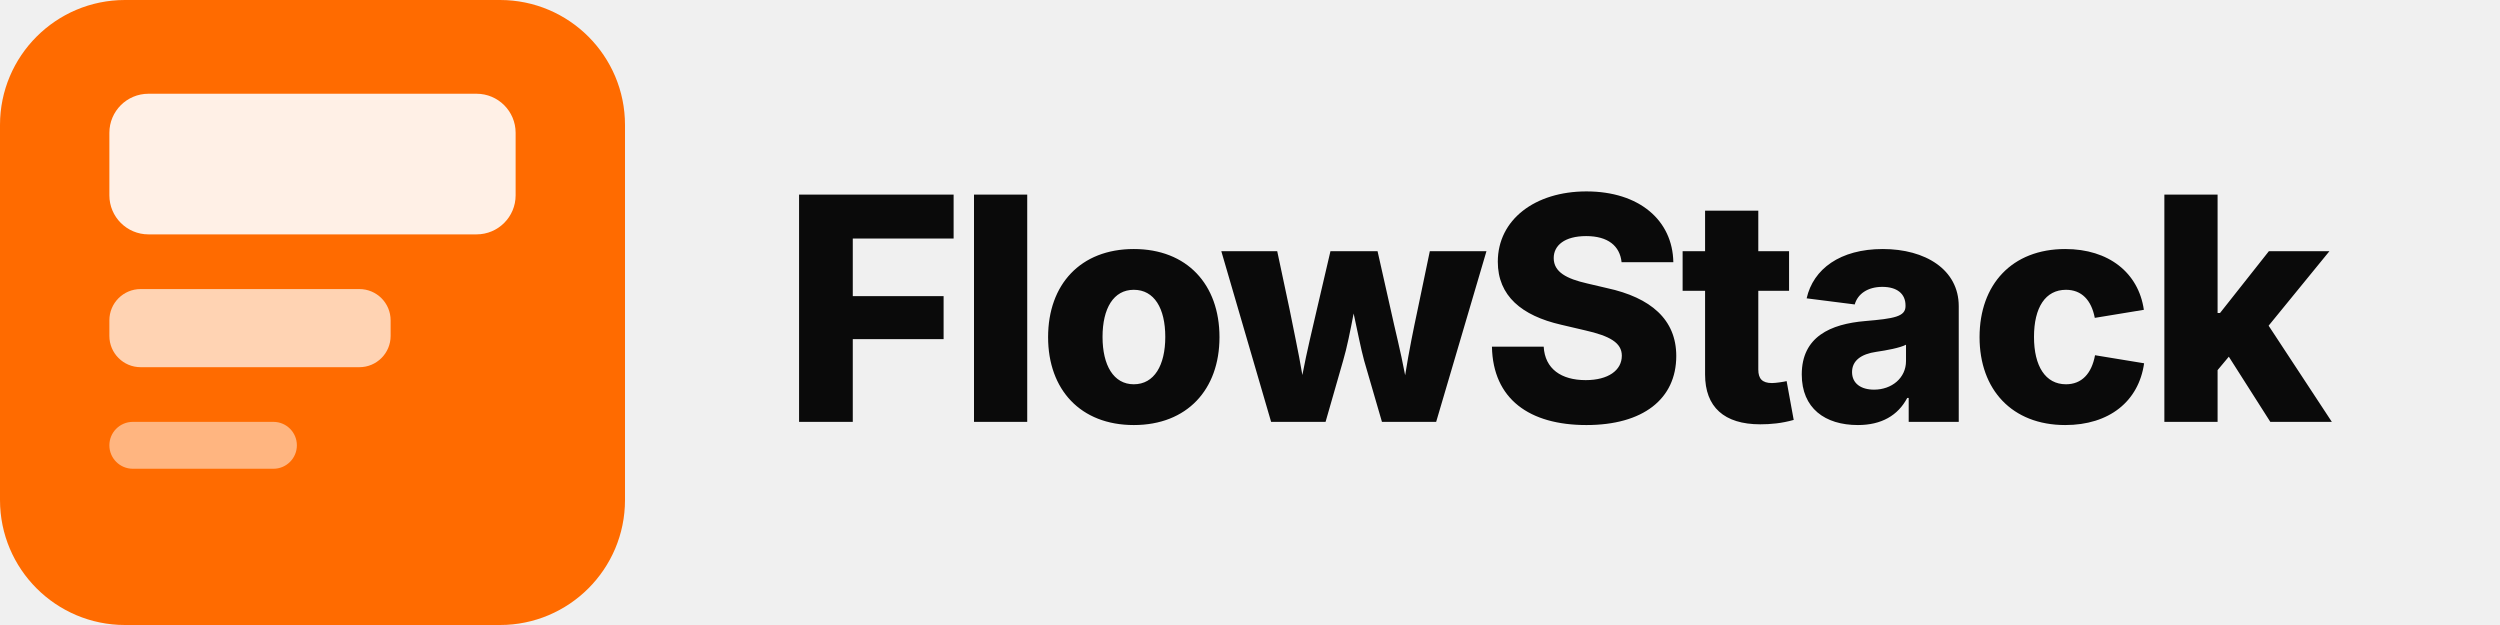
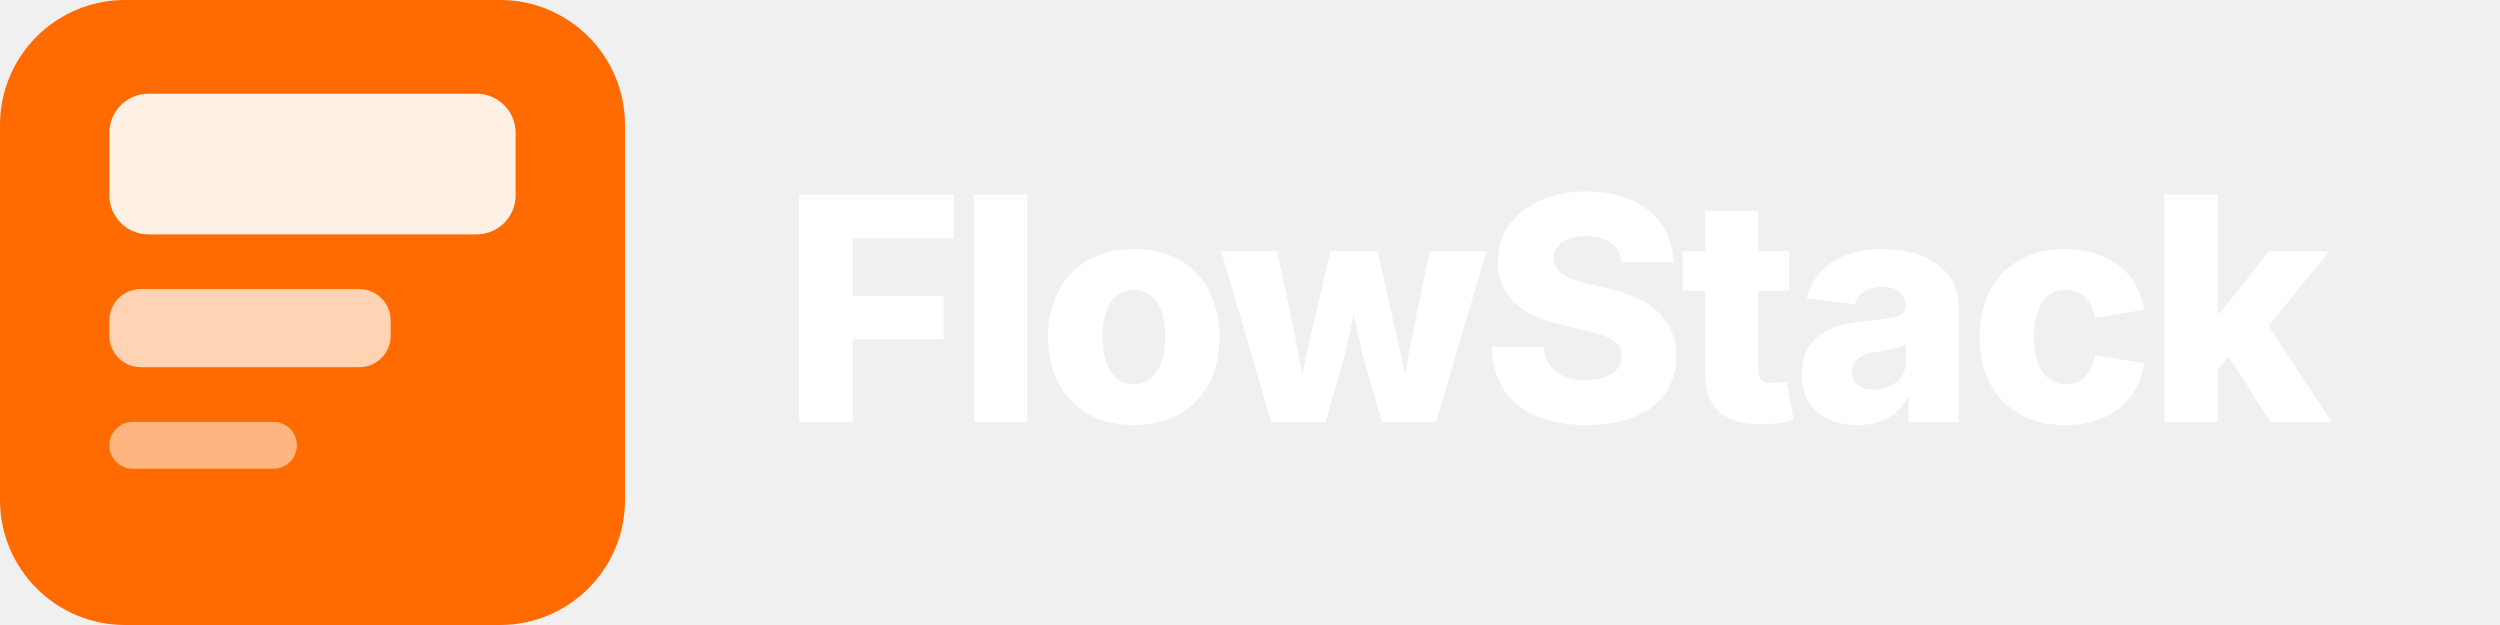
<svg xmlns="http://www.w3.org/2000/svg" viewBox="0 0 160 40" fill="none">
  <rect x="0" y="0" width="40" height="40" rx="8" fill="#ff6b00" />
  <rect x="7" y="6" width="26" height="9" rx="2.5" fill="white" opacity="0.9" />
  <rect x="7" y="18.5" width="18" height="5" rx="2" fill="white" opacity="0.7" />
  <rect x="7" y="27" width="12" height="3" rx="1.5" fill="white" opacity="0.5" />
-   <text x="50" y="27" font-family="system-ui,-apple-system,sans-serif" font-size="20" font-weight="800" fill="#0a0a0a" letter-spacing="-0.5">FlowStack</text>
+   <text x="50" y="27" font-family="system-ui,-apple-system,sans-serif" font-size="20" font-weight="800" fill="#ffffff" letter-spacing="-0.5">FlowStack</text>
</svg>
